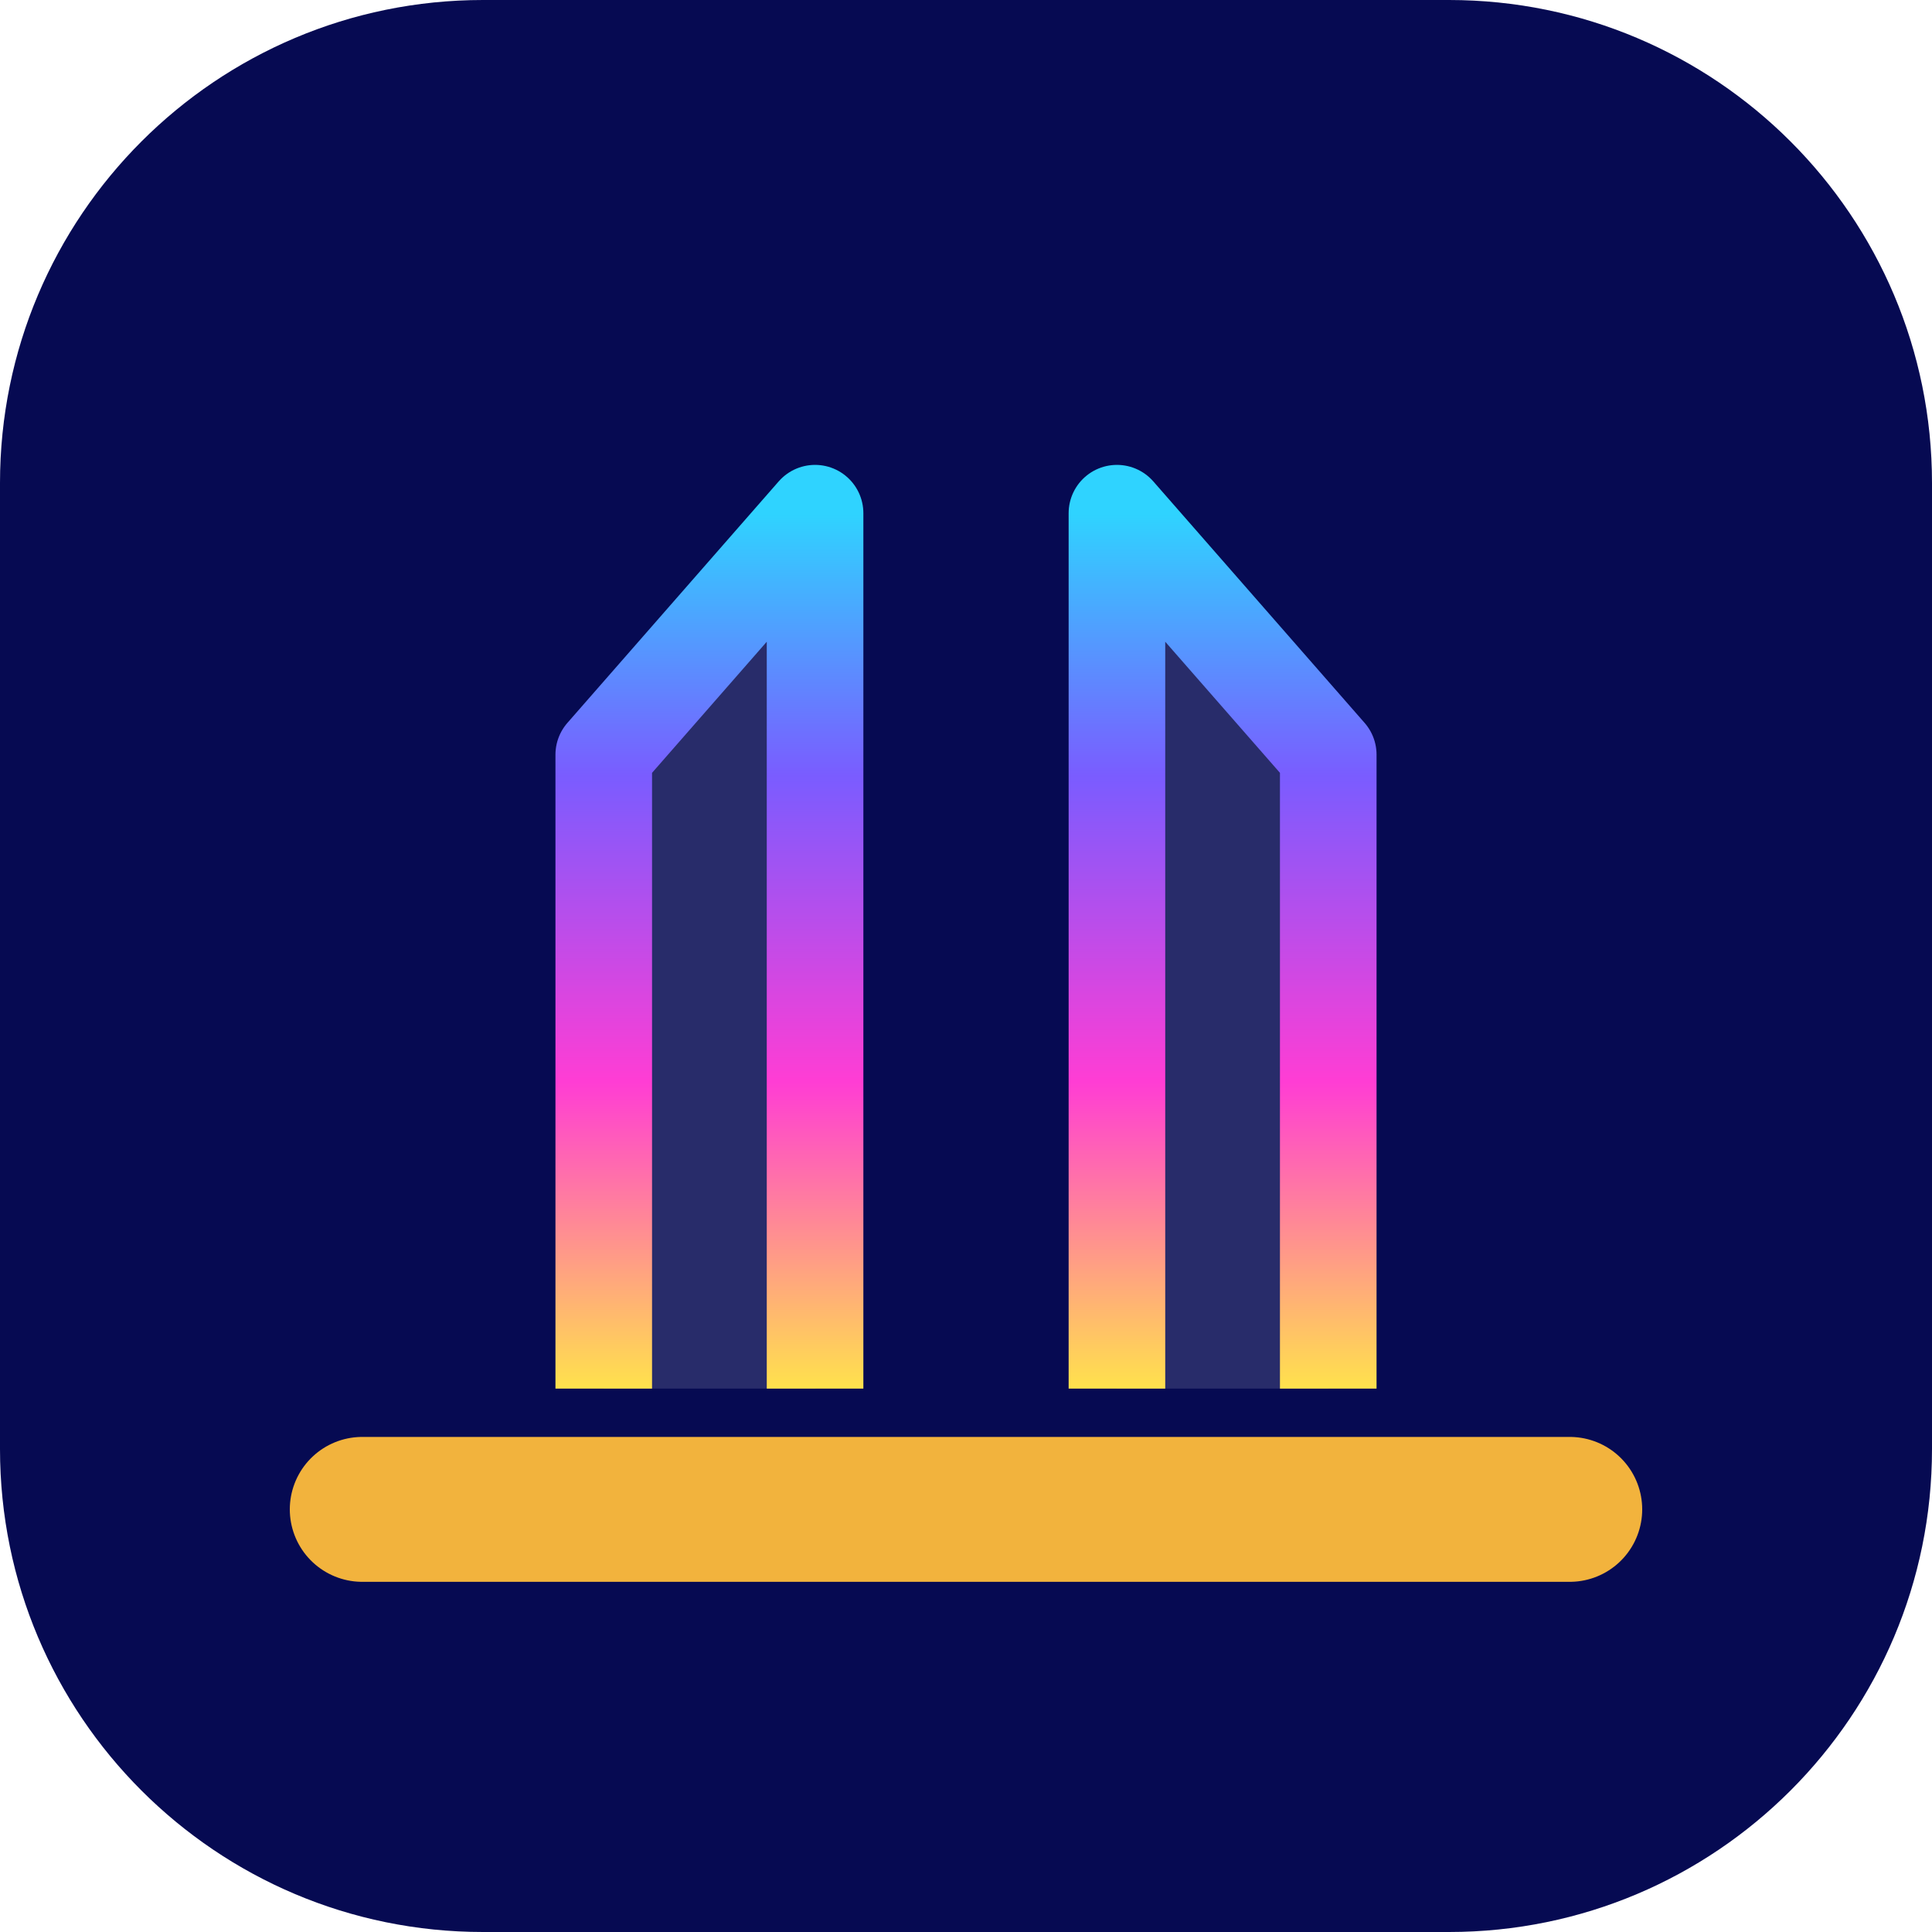
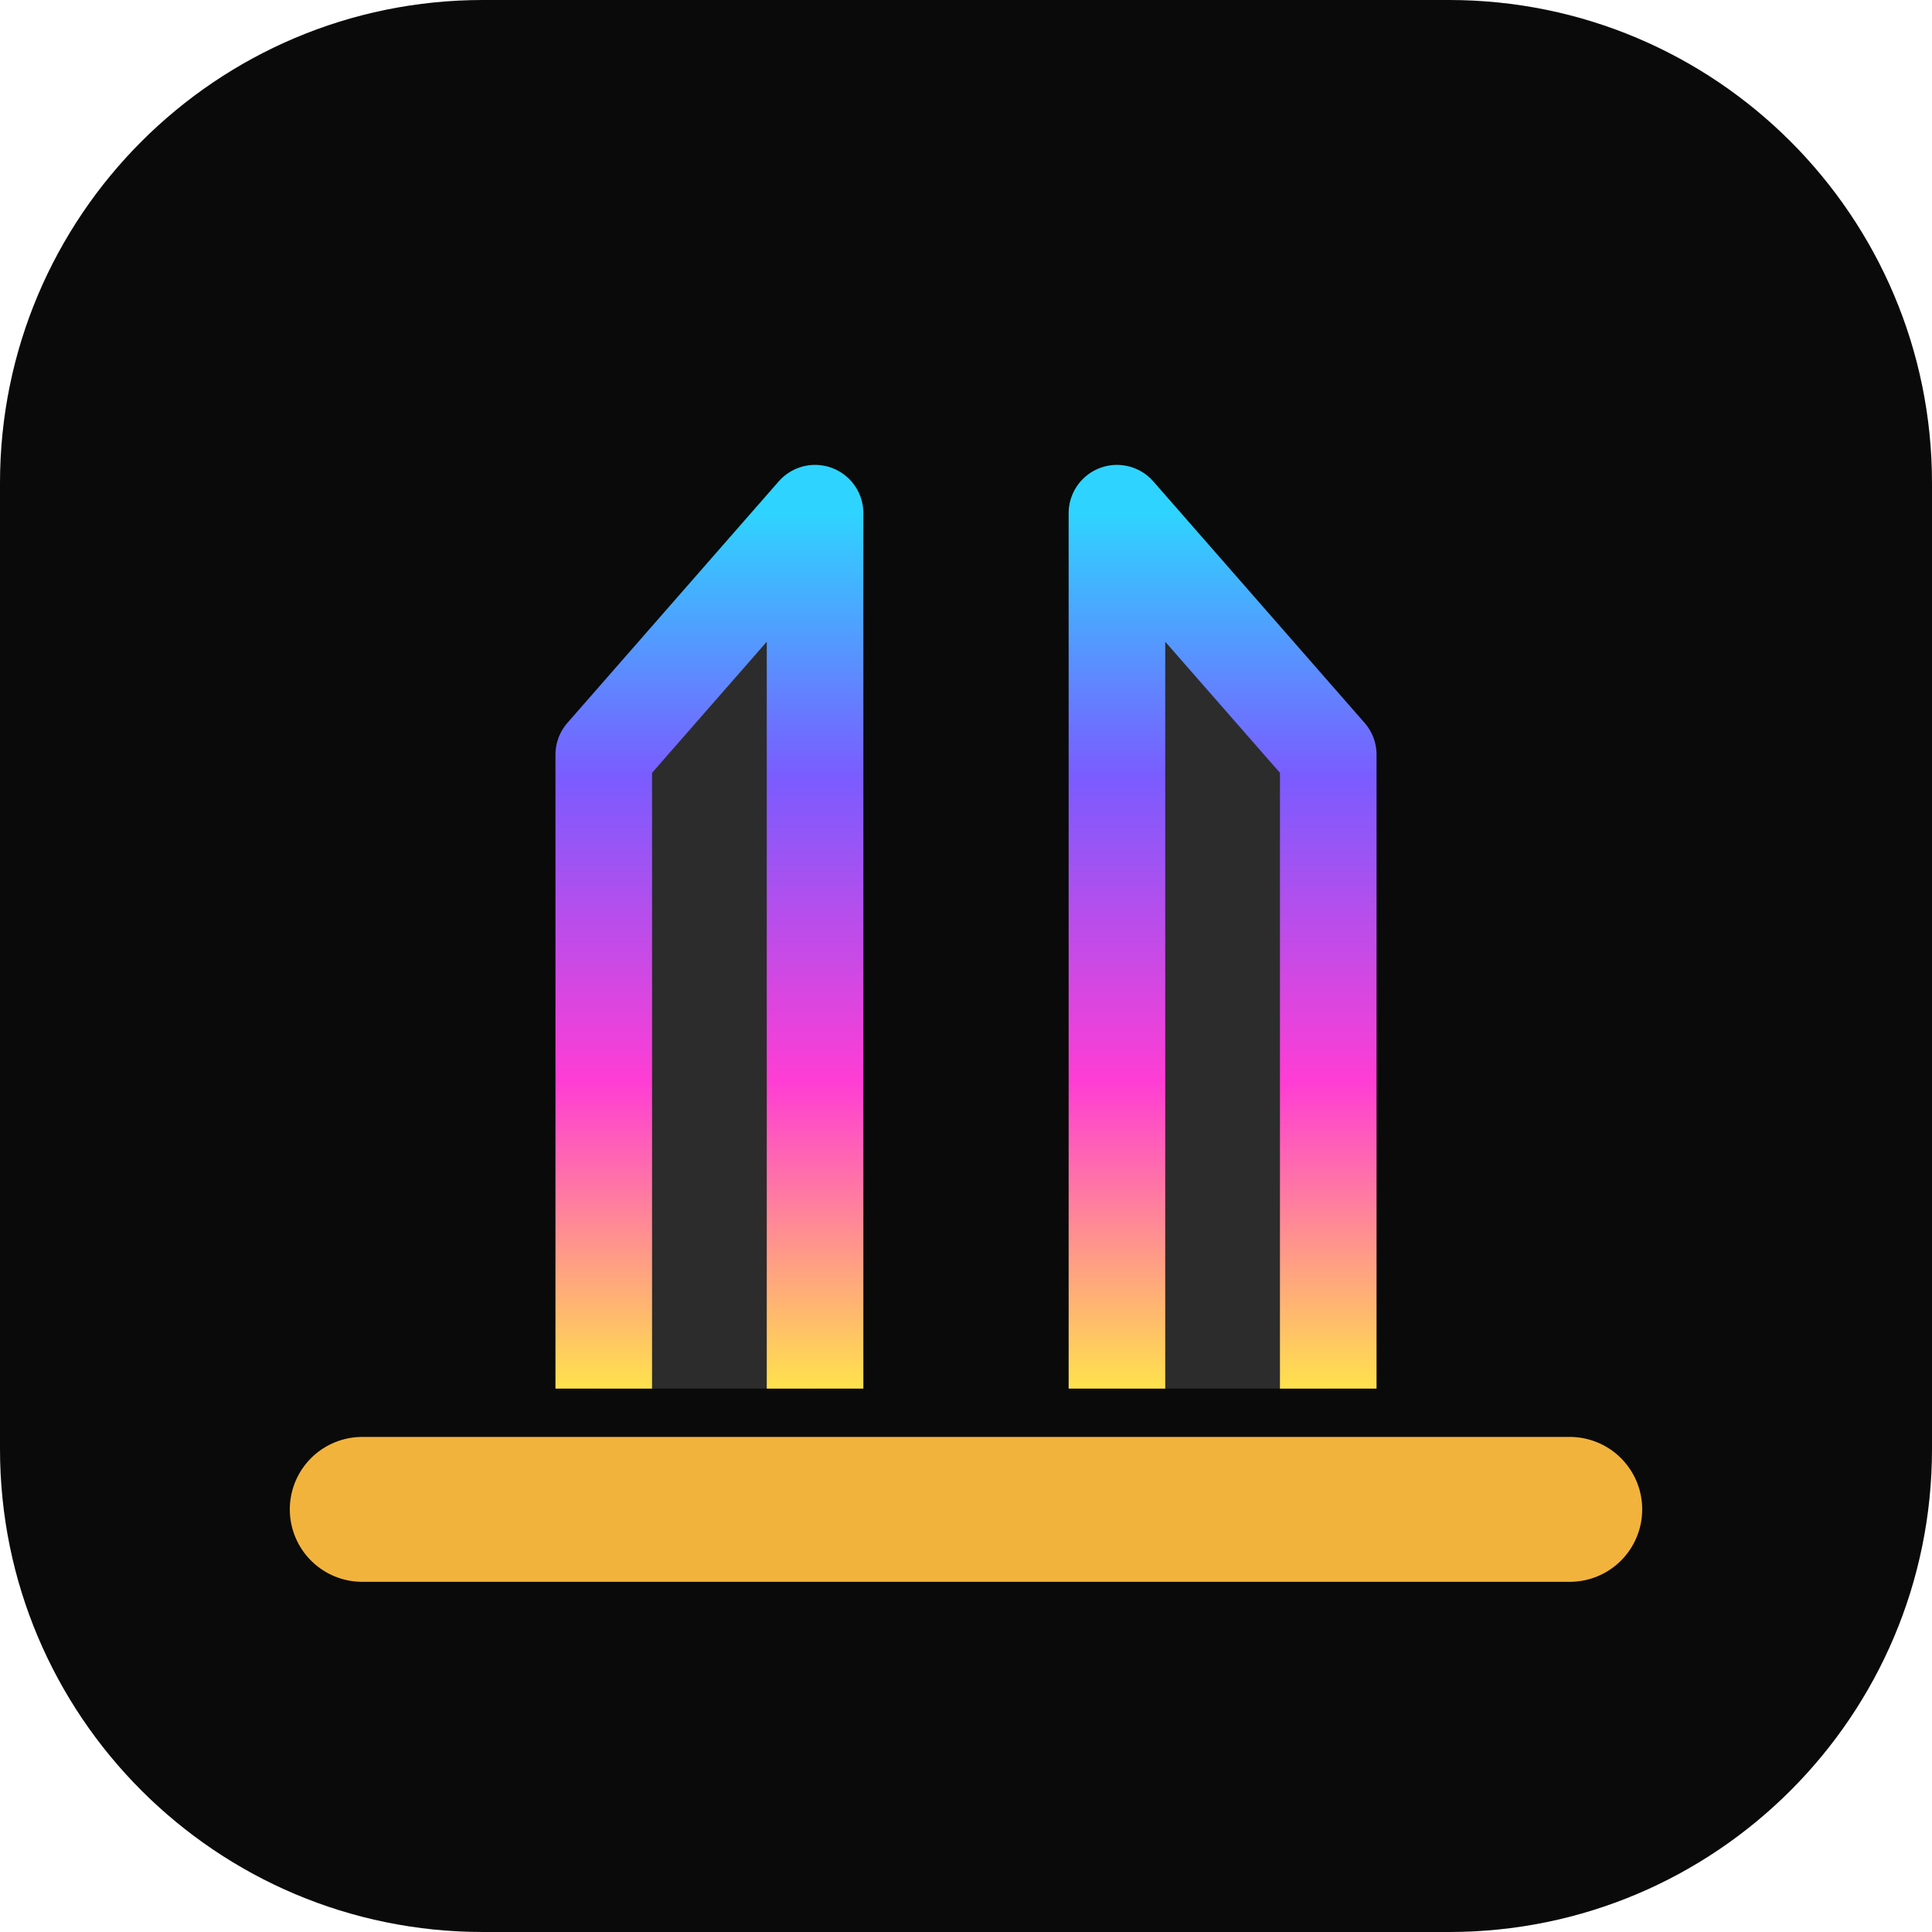
<svg xmlns="http://www.w3.org/2000/svg" viewBox="0 0 32 32">
  <defs>
    <linearGradient id="e" x1="0" y1="1" x2="0" y2="0">
      <stop offset="0" stop-color="#ffe14d" />
      <stop offset=".35" stop-color="#ff3dd4" />
      <stop offset=".7" stop-color="#7a5cff" />
      <stop offset="1" stop-color="#2fd3ff" />
    </linearGradient>
  </defs>
-   <rect width="32" height="32" rx="8" fill="#060a52" />
+   <rect width="32" height="32" rx="8" fill="#0a0a0a" />
  <path d="M10 23V12.5L13.5 8.5V23M18.5 23V8.5L22 12.5V23" fill="rgba(255,255,255,.14)" stroke="url(#e)" stroke-width="1.6" stroke-linejoin="round" />
  <path d="M6 25h20" stroke="#f2b33d" stroke-width="2.4" stroke-linecap="round" />
</svg>
